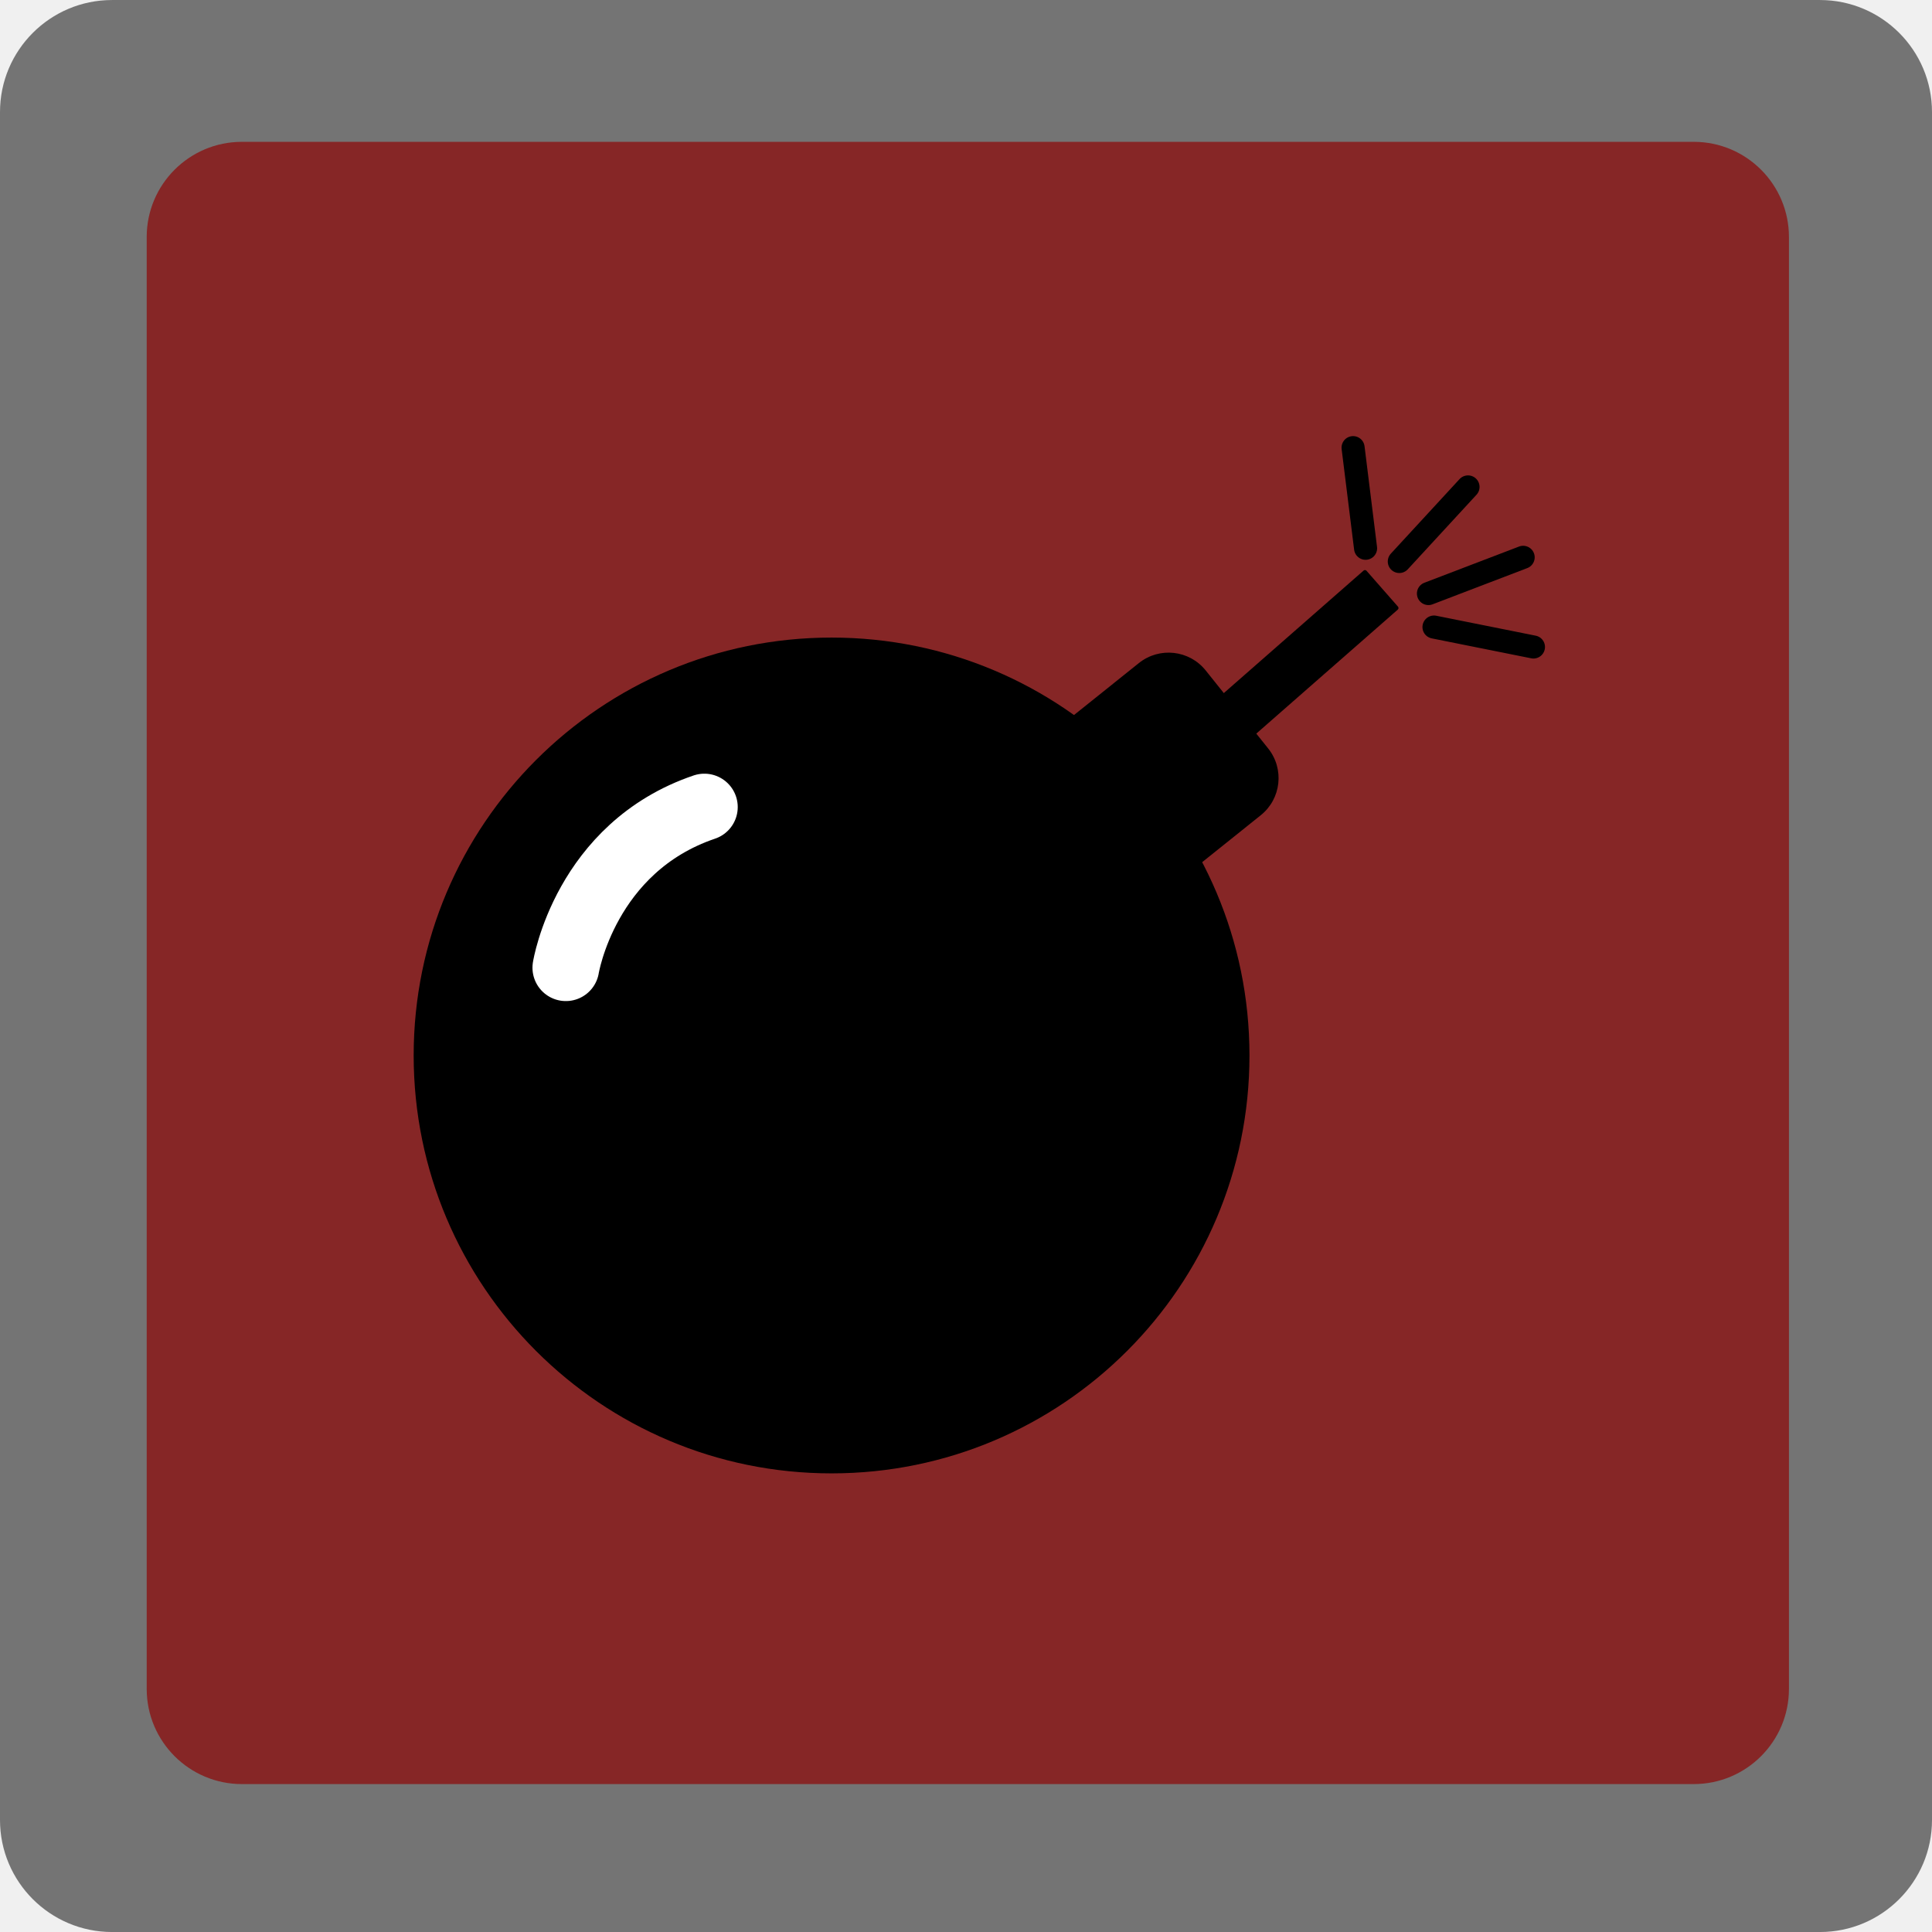
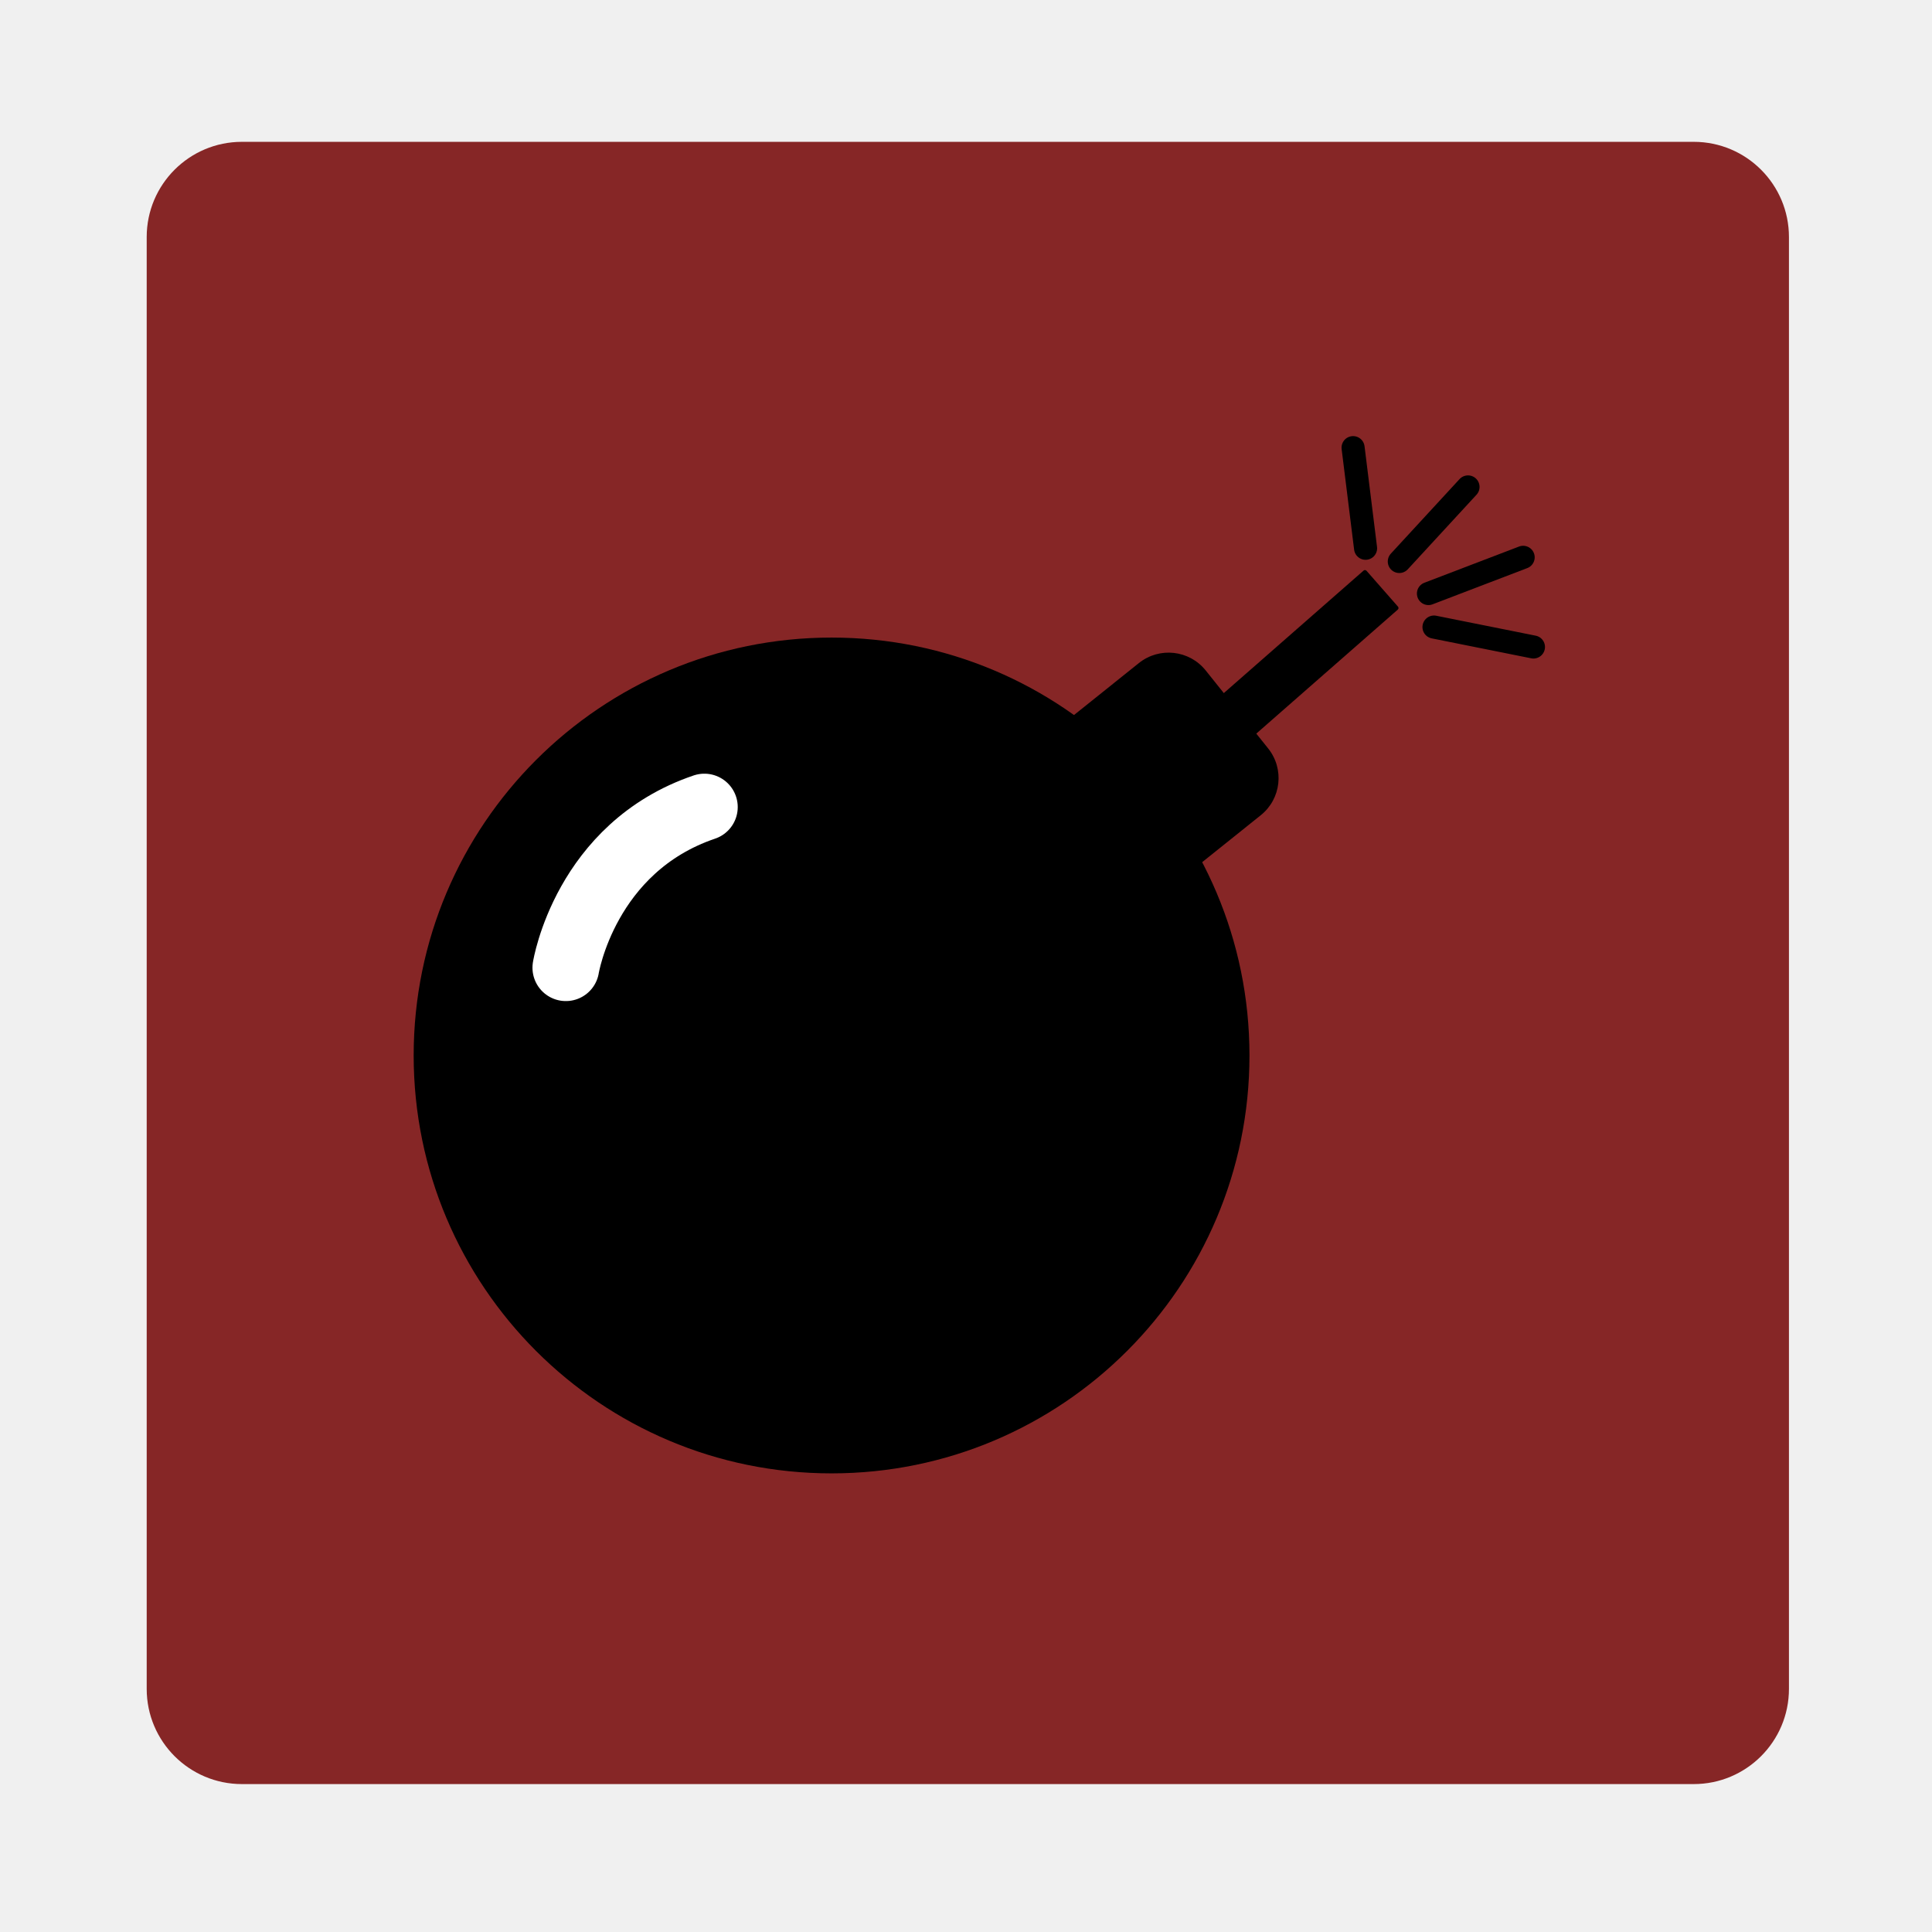
<svg xmlns="http://www.w3.org/2000/svg" width="100" height="100" viewBox="0 0 26.458 26.458" version="1.1" id="svg8">
  <defs id="defs2" />
  <g id="layer1" transform="translate(-61.81801,-113.4737)">
-     <g id="g964">
-       <rect ry="1.535" y="113.474" x="61.818" height="26.458" width="26.458" id="rect817" style="opacity:1;fill:#747474;fill-opacity:1;stroke:none;stroke-width:0.2;stroke-linejoin:round;stroke-miterlimit:4;stroke-dasharray:none;stroke-dashoffset:3.964;stroke-opacity:0.67" />
+     <g id="g845">
      <rect style="opacity:1;fill:#862626;fill-opacity:1;stroke:none;stroke-width:0.17;stroke-linejoin:round;stroke-miterlimit:4;stroke-dasharray:none;stroke-dashoffset:3.964;stroke-opacity:0.67" id="rect991" width="22.49" height="22.49" x="63.827" y="115.416" ry="1.304" />
      <g id="g951">
        <circle style="fill:#000000;fill-rule:evenodd;stroke-width:0.024" id="path880" cx="73.206" cy="127.928" r="5.723" />
        <path style="fill:none;stroke:#ffffff;stroke-width:0.914;stroke-linecap:round;stroke-linejoin:miter;stroke-miterlimit:4;stroke-dasharray:none;stroke-opacity:1" d="m 69.567,126.726 c 0,0 0.263,-1.646 1.897,-2.2" id="path882" />
        <rect style="opacity:1;fill:#000000;fill-opacity:1;fill-rule:evenodd;stroke:none;stroke-width:0.707;stroke-linecap:round;stroke-linejoin:miter;stroke-miterlimit:4;stroke-dasharray:none;stroke-dashoffset:3.964;stroke-opacity:1" id="rect884" width="2.67" height="4.466" x="144.049" y="15.548" ry="0.651" transform="rotate(51.3042)" />
-         <path style="opacity:1;fill:#000000;fill-opacity:1;fill-rule:evenodd;stroke:none;stroke-width:5.058;stroke-linecap:round;stroke-linejoin:miter;stroke-miterlimit:4;stroke-dasharray:none;stroke-dashoffset:3.964;stroke-opacity:1" d="M 70.656 29.506 C 70.629 29.504 70.601 29.513 70.578 29.533 L 31.383 63.887 L 32.459 63.887 C 32.909 63.887 33.271 64.249 33.271 64.699 L 33.271 65.801 L 72.348 31.553 C 72.393 31.513 72.399 31.445 72.359 31.4 L 70.73 29.543 C 70.711 29.52 70.684 29.508 70.656 29.506 z " transform="matrix(0.2645833,0,0,0.2645833,61.81801,113.4737)" id="rect886" />
+         <path style="opacity:1;fill:#000000;fill-opacity:1;fill-rule:evenodd;stroke:none;stroke-width:5.058;stroke-linecap:round;stroke-linejoin:miter;stroke-miterlimit:4;stroke-dasharray:none;stroke-dashoffset:3.964;stroke-opacity:1" d="m 70.656,29.506 c -0.028,-0.002 -0.056,0.008 -0.078,0.027 l -39.195,34.354 h 1.076 c 0.45,0 0.812,0.362 0.812,0.812 v 1.102 L 72.348,31.553 c 0.045,-0.039 0.051,-0.107 0.012,-0.152 L 70.73,29.543 c -0.02,-0.022 -0.047,-0.035 -0.074,-0.037 z" transform="matrix(0.2645833,0,0,0.2645833,61.81801,113.4737)" id="rect886" />
        <path style="fill:none;stroke:#000000;stroke-width:0.316;stroke-linecap:round;stroke-linejoin:miter;stroke-miterlimit:4;stroke-dasharray:none;stroke-opacity:1" d="m 81.38,121.602 1.297,-0.496" id="path912" />
        <path style="fill:none;stroke:#000000;stroke-width:0.316;stroke-linecap:round;stroke-linejoin:miter;stroke-miterlimit:4;stroke-dasharray:none;stroke-opacity:1" d="m 80.519,120.982 -0.171,-1.378" id="path860" />
        <path id="path862" d="m 81.456,122.061 1.362,0.273" style="fill:none;stroke:#000000;stroke-width:0.316;stroke-linecap:round;stroke-linejoin:miter;stroke-miterlimit:4;stroke-dasharray:none;stroke-opacity:1" />
        <path style="fill:none;stroke:#000000;stroke-width:0.316;stroke-linecap:round;stroke-linejoin:miter;stroke-miterlimit:4;stroke-dasharray:none;stroke-opacity:1" d="m 80.981,121.163 0.941,-1.021" id="path864" />
      </g>
    </g>
  </g>
</svg>
